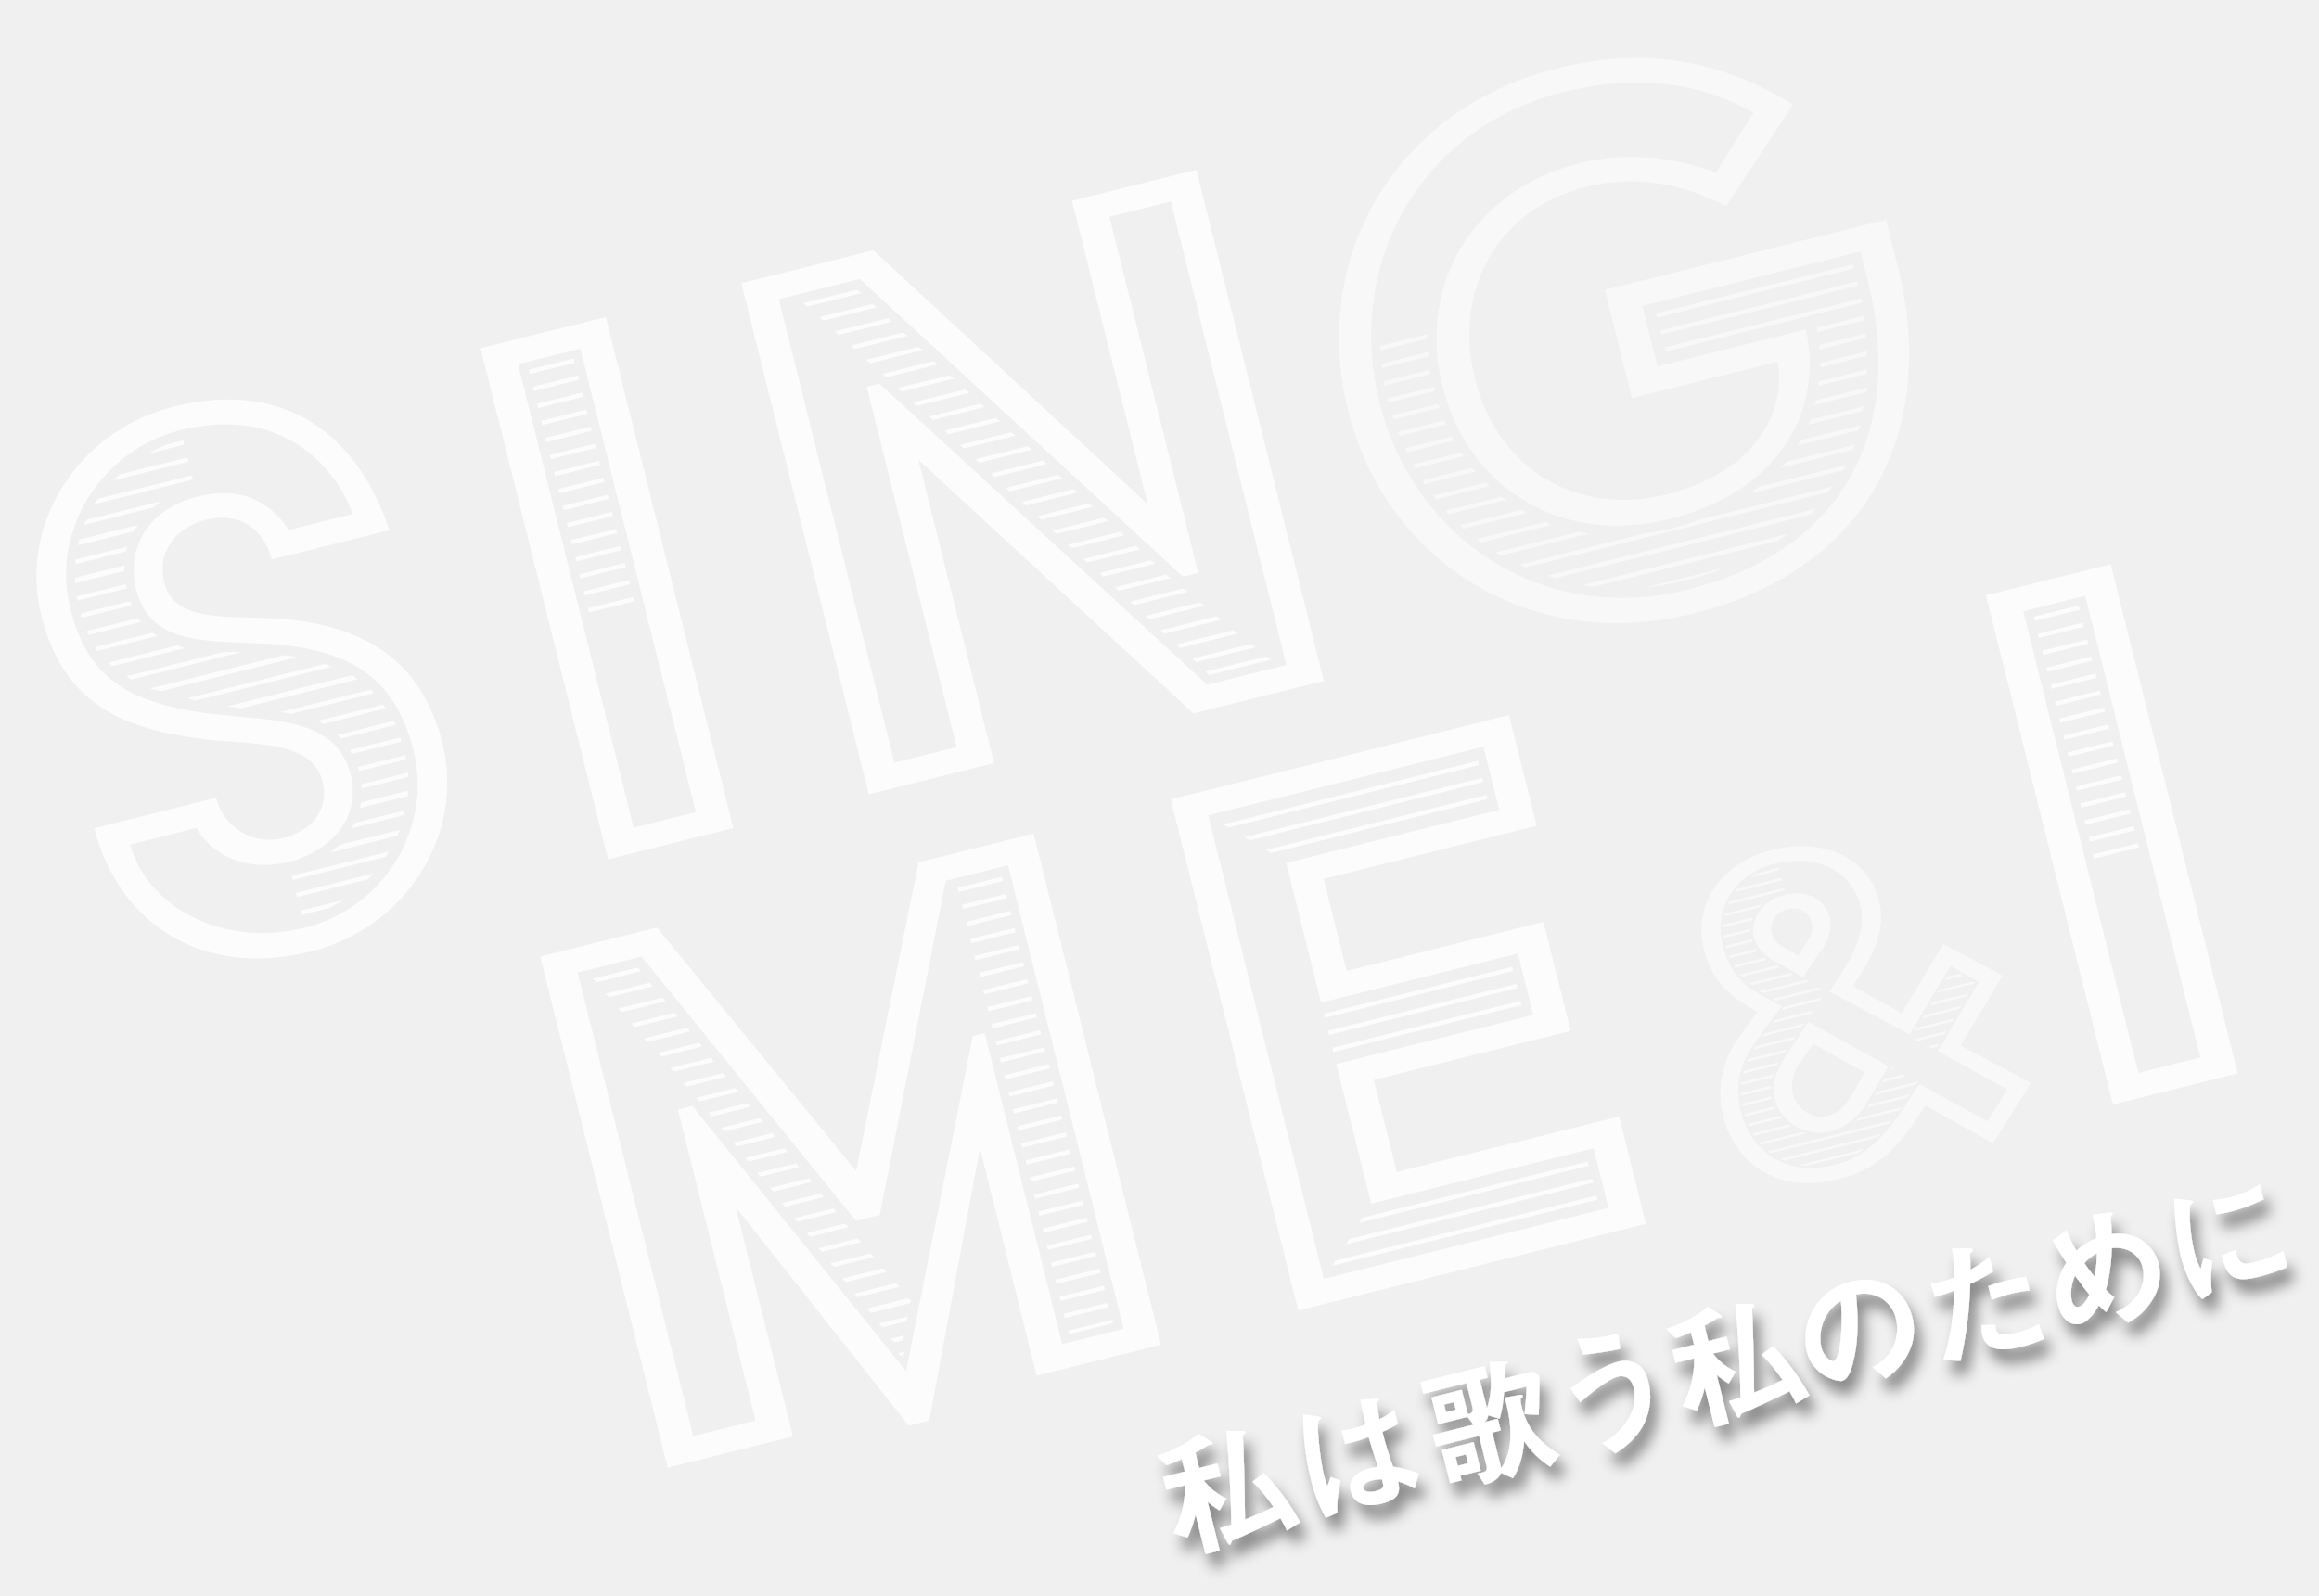
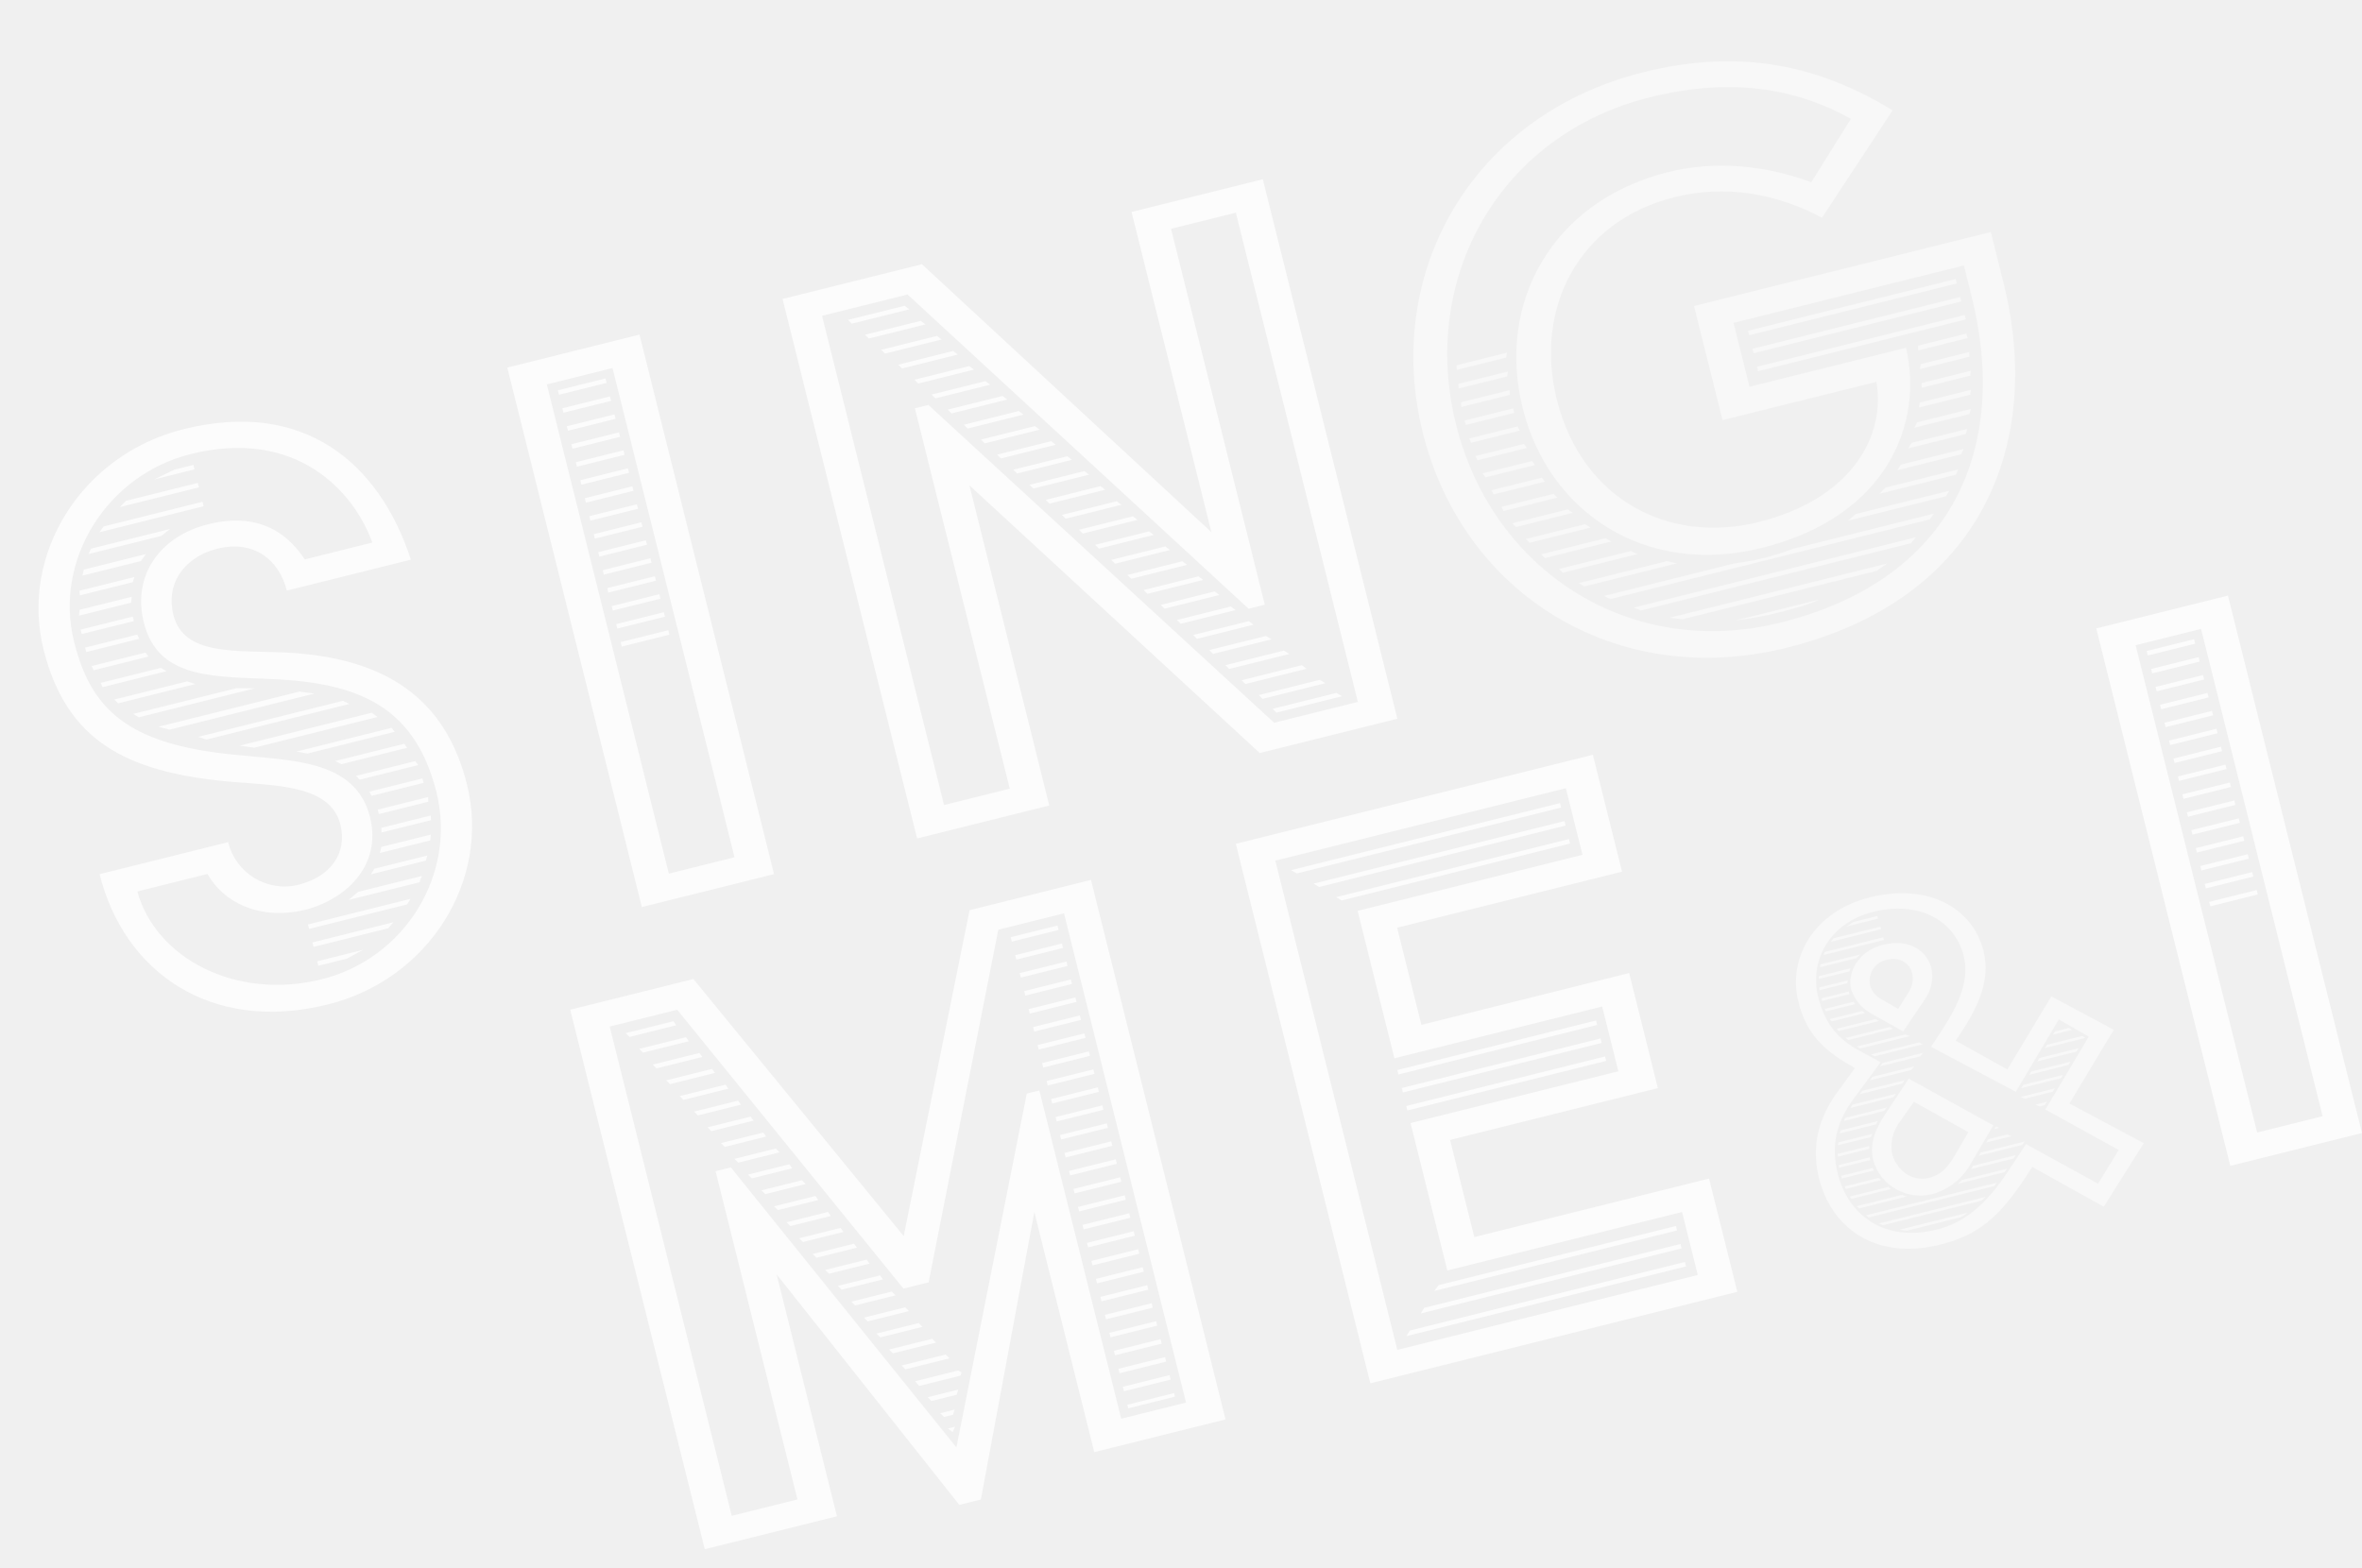
- <svg xmlns="http://www.w3.org/2000/svg" width="681.262" height="468.928" viewBox="0 0 681.262 468.928">
-   <defs>
-     <filter id="a" x="334.184" y="341.207" width="347.078" height="127.721" filterUnits="userSpaceOnUse">
-       <feOffset dx="2" dy="4" input="SourceAlpha" />
-       <feGaussianBlur stdDeviation="2" result="b" />
-       <feFlood flood-opacity="0.443" />
-       <feComposite operator="in" in2="b" />
-       <feComposite in="SourceGraphic" />
-     </filter>
-   </defs>
-   <g transform="translate(-623.338 -417.276)">
-     <path d="M12.336,0H50.115V-154.2H12.336Zm9.509-7.2V-147H40.606V-7.2Zm2.57-136.21H38.036v-1.285H24.415Zm0,5.14H38.036v-1.285H24.415Zm0,5.14H38.036v-1.285H24.415Zm0,5.14H38.036v-1.285H24.415Zm0,5.14H38.036v-1.285H24.415Zm0,5.14H38.036v-1.285H24.415Zm0,5.14H38.036v-1.285H24.415Zm0,5.14H38.036v-1.285H24.415Zm0,5.14H38.036v-1.285H24.415Zm0,5.14H38.036v-1.285H24.415Zm0,5.14H38.036v-1.285H24.415Zm0,5.14H38.036v-1.285H24.415Zm0,5.14H38.036v-1.285H24.415Zm0,5.14H38.036v-1.285H24.415Zm0,5.14H38.036v-1.285H24.415Z" transform="translate(1232.098 744.811) rotate(-14)" fill="#fff" opacity="0.77" />
-     <path d="M12.384,0H50.31V-69.4L84.108,5.16H90.3l33.8-74.046V0h37.668V-154.8h-34.83L87.2-71.208,47.73-154.8H12.384ZM21.93-7.224V-147.576H41.28L83.592-57.018h7.224l42.57-90.558H152.22V-7.224H133.644v-94.17h-3.612L87.2-10.578,45.15-101.394H40.764v94.17ZM136.224-143.448H149.64v-1.29H136.224Zm-109.65,0H39.99l-.516-1.29H25.8Zm109.65,5.16H149.64v-1.29H136.224Zm-107.07,0H42.312l-.516-1.29H28.38Zm107.07,5.16H149.64v-1.29H136.224Zm-104.49,0H44.892l-.516-1.29H30.96Zm104.49,5.16H149.64v-1.29H136.224Zm-101.91,0h12.9l-.516-1.29H33.54Zm101.91,5.16H149.64v-1.29H136.224Zm-99.33,0h12.9l-.516-1.29H36.12Zm99.33,5.16H149.64v-1.29H136.224Zm-96.492,0H52.116l-.516-1.29H38.958Zm96.492,5.16H149.64v-1.29H136.224Zm-93.912,0H54.438l-.516-1.29H41.538Zm93.912,5.16H149.64v-1.29H136.224Zm-91.332,0H56.76l-.516-1.29H44.118Zm91.332,5.16H149.64v-1.29H136.224Zm-88.752,0H59.34l-.774-1.29H46.7Zm88.752,5.16H149.64V-98.3H136.224Zm-86.172,0h11.61l-.516-1.29H49.278Zm86.172,5.16H149.64v-1.29H136.224Zm-83.592,0h11.61l-.774-1.29H51.858Zm83.592,5.16H149.64v-1.29H136.224Zm-81.27,0h11.61l-.516-1.29H54.18Zm81.27,5.16H149.64v-1.29H136.224Zm-78.948,0h11.61l-.516-1.29H56.5Zm78.948,5.16H149.64v-1.29H136.224Zm-76.626,0h11.61l-.516-1.29H58.824Zm76.626,5.16H149.64V-72.5H136.224Zm-74.046,0h11.61l-.516-1.29H61.4Zm74.046,5.16H149.64v-1.29H136.224Zm-71.724,0H76.11l-.516-1.29H63.726Zm71.724,5.16H149.64v-1.29H136.224Zm-69.4,0H78.69l-.516-1.29H66.048Zm69.4,5.16H149.64v-1.29H136.224Zm-66.822,0h11.61l-.774-1.29H68.628Zm66.822,5.16H149.64v-1.29H136.224Zm-64.5,0H83.592l-.774-1.29H70.95Zm64.5,5.16H149.64V-46.7H136.224Zm-62.178,0H86.172L85.4-46.7H73.272Zm62.178,5.16H149.64v-1.29H136.224Zm-60.63-1.29.774,1.29H88.752l-.774-1.29Zm60.63,6.45H149.64v-1.29H136.224Zm-58.308-1.29.774,1.29H91.332l-.774-1.29Zm58.308,6.45H149.64v-1.29H136.224ZM80.5-31.218l.774,1.548H93.138l.516-.774-.774-.774Zm55.728,6.45H149.64v-1.29H136.224Zm-53.406-1.29.774,1.29h7.224l.774-1.29Zm53.406,6.45H149.64V-20.9H136.224ZM85.14-20.9l.774,1.29h2.58l.774-1.29Zm1.032,4.644,1.032,1.29,1.032-1.29Zm50.052,1.806H149.64v-1.29H136.224Zm0,4.9H149.64v-1.032H136.224ZM203.3,0H308.568V-32.508H241.23V-60.372h59.6V-93.4h-59.6V-121.26h64.5V-154.8H203.3Zm9.546-7.224V-147.576h83.334v19.092h-64.5v42.312h59.6V-67.6h-59.6v42.312h67.338v18.06Zm4.9-135.45H293.6v-1.29H216.462Zm5.16,5.16H293.6v-1.29H221.622Zm5.16,5.16H293.6v-1.29H226.782Zm3.612,50.826H288.7v-1.29H231.684Zm0,5.16H288.7v-1.29H231.684Zm0,5.16H288.7V-72.5H231.684Zm-4.9,50.568h69.66v-1.29H228.33Zm-5.16,5.16h74.82v-1.29h-73.53ZM216.2-10.32h80.238v-1.29H217.494Z" transform="translate(807.469 851.553) rotate(-14)" fill="#fff" opacity="0.77" />
-     <path d="M7.392-22.946C7.392-9.24,16.632,3.08,35.728,3.08c10.626,0,17.556-3.234,27.72-12.628l2.31-2.156L82.39,3.85,97.482-10.626,80.08-26.334l16.94-16.94L82.39-56.518,65.6-39.732,53.592-50.974l1.54-1.386C62.37-58.982,67.144-65.3,67.144-73.3c0-12.628-10.626-22.176-27.1-22.176-16.17,0-26.334,10.934-26.334,23.408,0,7.7,2.464,13.4,8.624,19.558l2.156,2.156-5.7,4.774C10.934-39.27,7.392-31.724,7.392-22.946Zm5.39,0c0-7.7,2.772-13.86,9.394-19.25l9.7-8.008-5.7-5.236C21.1-60.368,19.4-65.6,19.4-72.072c0-10.164,7.854-19.25,20.636-19.25,13.09,0,21.406,7.854,21.406,18.018,0,6.622-4.312,12.474-10.626,18.326l-4.312,4L66.374-33.11,82.852-49.742l6.93,6.622L73.15-26.334,90.244-10.472l-7.854,7.7L65.6-18.326,59.6-12.782c-9.086,8.47-16.17,11.55-23.87,11.55C20.328-1.232,12.782-11.55,12.782-22.946Zm18.942-66.22H40.81v-.77H34.034Zm-5.236,3.08H40.964v-.77H27.412A4.083,4.083,0,0,1,26.488-86.086Zm-2.772,3.08H40.964v-.77H24.178ZM40.04-56.98l8.008-7.238a10.973,10.973,0,0,0,3.85-8.008c0-4.62-3.542-9.548-11.55-9.548-7.084,0-11.55,5.082-11.55,10.01a12.006,12.006,0,0,0,3.388,7.392ZM21.868-79.926H32.34l1.232-.77h-11.4C22.022-80.388,22.022-80.08,21.868-79.926Zm-1.078,3.08h8.778l.462-.77H20.944A1.674,1.674,0,0,0,20.79-76.846Zm19.4,13.4-4.158-4a6.356,6.356,0,0,1-1.848-4.312,6,6,0,0,1,6.16-5.7c4.158,0,6.006,2.772,6.006,5.236a6.647,6.647,0,0,1-2,4.774ZM20.174-73.766h8.008c.154-.154.154-.462.308-.77H20.328A6.67,6.67,0,0,1,20.174-73.766Zm0,3.08h7.854v-.77H20.174Zm.308,3.08h8.47c-.154-.154-.154-.462-.308-.77H20.328A1.674,1.674,0,0,1,20.482-67.606Zm.924,3.08h9.548l-.616-.77H21.1A1.176,1.176,0,0,0,21.406-64.526Zm1.232,3.08h11.55l-.77-.77H22.33A1.176,1.176,0,0,0,22.638-61.446Zm2,3.08H37.576l-.924-.77H24.024Zm2.618,3.08H41.58l-1.232-.77H26.488Zm3.388,3.08h13.86l-.924-.77H29.722Zm.77,3.08h11.55l1.078-.77H32.34Zm48.818,3.08h5.544l-.77-.77H81Zm-52.514,0H39.578l1.078-.77H28.644Zm-.154,31.262a13.774,13.774,0,0,0,9.394,3.7,17.684,17.684,0,0,0,12.474-5.7l8.624-8.778L38.346-43.89l-9.24,8.47c-4.158,3.85-5.852,7.546-5.852,11.242A13.118,13.118,0,0,0,27.566-14.784ZM77.154-42.966h11.4l.154-.154-.616-.616H77.924Zm-53.13,0h12.32l.77-.77H24.948Zm50.2,3.08H85.47l.77-.77H75Zm-53.592,0h12.32l.924-.77H21.406Zm50.512,3.08H82.39l.77-.77H71.918Zm-53.13,0h11.55l.924-.77H18.48Zm13.4,18.634A9.867,9.867,0,0,1,28.8-24.486a11.3,11.3,0,0,1,3.85-8.008l5.544-4.774L50.82-25.41l-4.774,4.928c-2.464,2.464-4.774,4.774-9.086,4.774A7.888,7.888,0,0,1,31.416-18.172ZM68.068-33.726h11.4l.77-.77h-11.4Zm-52.052,0H26.488l.616-.77H16.478ZM67.3-31.416l.924.77h8.162l.77-.77Zm-52.514.77h9.394l.616-.77h-9.7C14.938-31.108,14.784-30.954,14.784-30.646Zm56.056,2.31.924.77H73.3l.77-.77Zm-56.826.77h8.932a1.154,1.154,0,0,0,.154-.77H14.014Zm-.462,3.08h8.932v-.77H13.552Zm44.506,0h1.386l-.77-.616Zm-3.08,3.08h7.238l-.924-.77H55.748Zm-41.426,0h9.24a1.154,1.154,0,0,1-.154-.77H13.552Zm38.5,3.08H64.526l.924-.77H52.822Zm-38.192,0H24.024l-.462-.77h-9.7Zm35.112,3.08h12.32l.77-.77H49.742A1.856,1.856,0,0,1,48.972-15.246Zm-34.188,0h11.4a1.537,1.537,0,0,1-.616-.77H14.476C14.63-15.708,14.63-15.4,14.784-15.246Zm29.568,3.08H57.9a4.083,4.083,0,0,0,.924-.77H45.892A4.817,4.817,0,0,1,44.352-12.166Zm-28.182,0H30.03a3.353,3.353,0,0,1-1.232-.77H15.708Zm1.386,2.31.616.77H54.208a4.083,4.083,0,0,0,.924-.77Zm2.926,3.08,1.078.77H49.742a6.242,6.242,0,0,0,1.386-.77ZM25.718-3.7a7.736,7.736,0,0,0,2,.77H42.966a13.552,13.552,0,0,0,2.31-.77Z" transform="translate(1127.985 769.402) rotate(-14)" fill="#fff" opacity="0.5" />
-     <path d="M11.61-45.408C11.61-17.544,30.7,5.16,64.5,5.16c29.154,0,52.374-22.7,52.374-50.052,0-24.252-12.9-39.732-40.506-47.988C63.21-96.75,49.02-98.814,49.02-110.424c0-10.062,8-14.964,16.254-14.964,10.578,0,16,7.224,16,16h35.6C114.81-138.03,98.556-159.96,64.242-159.96c-29.154,0-52.632,22.7-52.632,50.052,0,26.574,14.448,38.7,40.506,47.988C64.758-57.534,79.98-54.18,79.98-42.57c0,8-5.934,13.416-15.48,13.416a16.133,16.133,0,0,1-16-16.254Zm9.03,7.224H40.764c2.322,8.514,10.578,16,23.736,16.254,12.126,0,23.994-6.966,23.994-20.64,0-16.77-17.8-20.64-32.508-26.058-28.38-10.062-35.6-22.188-35.6-41.28,0-23.478,20.124-42.828,44.118-42.828,30.186,0,41.538,20.9,43.086,36.12H88.236c-2.322-6.45-7.74-16-23.736-16-13.932,0-23.994,8.772-23.994,22.188,0,15.222,13.158,18.834,28.38,23.22C92.622-80.5,108.1-70.95,108.1-44.892c0,23.478-19.608,42.828-43.6,42.828C39.99-2.064,21.156-18.834,20.64-38.184ZM52.89-148.35H64.5v-1.29H59.082ZM41.8-143.19H64.5v-1.29H43.86Zm-7.224,5.418H64.5v-1.29H36.12Zm-4.386,5.16h20.9l2.838-1.29h-22.7Zm-3.1,5.418H43.86l1.806-1.548h-17.8Zm-2.064,5.16H40.248l.774-1.29H25.284Zm-1.548,5.418H38.442l.516-1.548H23.994Zm-.516,5.16H37.926v-1.29H22.962Zm0,5.16H38.184l-.258-1.29H22.962Zm.774,5.418H39.474l-.516-1.29H23.478Zm1.29,5.16H43.344L41.8-97.266l.258.258H24.768Zm3.1,5.418H50.31l-2.064-1.29h-20.9Zm4.644,5.16H66.048l-4.9-1.29H31.476Zm7.482,5.418H81.786l-3.87-1.548H37.41Zm7.224,3.87,2.064,1.29H90.558l-1.548-1.29Zm10.578,5.16,3.87,1.548H97.266l-1.29-1.548Zm14.964,5.418,2.838,1.29h25.026l-.516-1.29Zm9.8,5.16,1.548,1.29H103.2l-.516-1.29Zm5.418,6.708h16.77l-.516-1.29H87.462Zm2.064,5.16h14.964v-1.29H90.042Zm.774,5.418h14.19l.258-1.29H91.074Zm-.516,5.16h14.19l.258-1.29H90.816ZM88.752-32.25H103.2l.516-1.548H89.526Zm-3.87,5.16H100.62l.774-1.29H86.172Zm-7.74,5.418H97.524l.258-.516.774-1.032H80.238ZM64.5-16.512H92.622l1.29-1.29H64.5Zm0,5.16H85.914l1.806-1.29H64.5Zm0,5.418h8.256l4.9-1.29H64.5ZM155.832,0h37.926V-154.8H155.832Zm9.546-7.224V-147.576h18.834V-7.224Zm2.58-136.74h13.674v-1.29H167.958Zm0,5.16h13.674v-1.29H167.958Zm0,5.16h13.674v-1.29H167.958Zm0,5.16h13.674v-1.29H167.958Zm0,5.16h13.674v-1.29H167.958Zm0,5.16h13.674v-1.29H167.958Zm0,5.16h13.674v-1.29H167.958Zm0,5.16h13.674v-1.29H167.958Zm0,5.16h13.674v-1.29H167.958Zm0,5.16h13.674v-1.29H167.958Zm0,5.16h13.674v-1.29H167.958Zm0,5.16h13.674v-1.29H167.958Zm0,5.16h13.674v-1.29H167.958Zm0,5.16h13.674v-1.29H167.958Zm0,5.16h13.674v-1.29H167.958ZM234.78,0h37.926V-91.848L333.078,0h39.474V-154.8H334.884v91.848L274.77-154.8H234.78Zm9.546-7.224V-147.576h24.51l70.95,107.844h4.644V-147.576h18.576V-7.224H339.012L267.03-116.358h-3.87V-7.224Zm7.482-136.224H268.32l-1.032-1.29H251.034Zm3.612,5.16h16.254l-1.032-1.29h-16Zm3.354,5.16h16.254L274-134.418H258Zm3.612,5.16h16l-1.032-1.29H261.612Zm3.354,5.16h16L280.7-124.1H264.966Zm3.612,5.16H285.09l-1.032-1.29h-15.48Zm3.354,5.16h16l-1.032-1.29H271.932Zm3.354,5.16h16l-1.032-1.29H275.286Zm3.612,5.16H295.41l-1.032-1.29H278.9Zm3.354,5.16h15.738l-1.032-1.29h-15.48Zm3.354,5.16h15.738l-1.032-1.29h-15.48Zm3.354,5.16h16l-1.032-1.29H288.96Zm3.354,5.16h16l-1.032-1.29H292.314Zm3.354,5.16h16l-1.032-1.29H295.668Zm3.612,5.16h15.738L314.76-72.5H299.28Zm3.354,5.16h15.738l-1.032-1.29h-15.48Zm3.354,5.16H322.5l-1.032-1.29h-15.48Zm3.354,5.16h16l-1.032-1.29H309.342Zm2.58,3.87.774,1.29h16l-1.032-1.29Zm3.612,5.16.774,1.29H332.82l-1.032-1.29Zm3.354,5.16.774,1.29h15.738l-1.032-1.29Zm3.354,5.16.774,1.29h16.254l-1.032-1.29Zm3.354,5.16.774,1.29h16.77l-1.29-1.29Zm3.354,5.16.774,1.29h17.286l-1.29-1.29Zm3.354,5.16.774,1.29H351.4l-1.032-1.29Zm3.612,5.16.774,1.29h18.06l-1.29-1.29Zm2.838,4.644L340.3-9.8h18.834l-1.29-1.29Z" transform="translate(650.771 707.492) rotate(-14)" fill="#fff" opacity="0.77" />
-     <path d="M11.61-77.4c0,46.182,34.83,82.56,83.85,82.56,56.244,0,83.076-38.184,83.076-83.85V-93.4H93.4V-60.63h44.118C136.482-45.666,123.324-30.7,96.234-30.7c-25.8,0-46.182-18.06-46.182-46.7,0-26.058,17.8-46.7,45.408-46.7,14.706,0,27.864,5.934,38.442,15.48l26.316-24.252c-16.254-16.512-36.12-27.09-64.758-27.09C46.44-159.96,11.61-123.582,11.61-77.4Zm9.546,0c0-42.054,31.218-75.336,74.3-75.336,22.188,0,39.474,6.708,52.89,19.35l-14.964,14.448c-10.836-7.482-24.252-12.384-37.926-12.384-33.282,0-55.212,23.736-55.212,53.922S62.178-23.478,95.46-23.478c36.378,0,52.116-23.22,52.374-44.376H102.942V-86.172H168.99v9.03c0,42.828-23.736,75.078-73.53,75.078C52.374-2.064,21.156-35.346,21.156-77.4Zm3.87-14.706h14.19l.516-1.29H25.284Zm-.774,5.16H38.184l.516-1.29H24.51Zm82.044,5.16h59.6v-1.29H106.3Zm-82.56,0H37.668l.258-1.29H23.994Zm82.56,5.16h59.6v-1.29H106.3Zm-82.56,0H37.668v-1.29H23.736Zm82.56,5.16h59.6v-1.29H106.3Zm-82.3,0H37.926l-.258-1.29H23.736Zm126.936,5.16h14.19V-67.6H151.188Zm-126.42,0H38.7l-.516-1.29H24.252Zm125.646,5.16h14.19l.258-1.29H150.672Zm-124.614,0h14.19l-.516-1.29H25.026Zm123.84,5.16h13.932l.516-1.29H149.64Zm-122.808,0H41.28l-.516-1.29H26.316Zm120.744,5.16h14.706l.516-1.29H147.834Zm-119.2,0H43.6l-.774-1.29H27.864Zm116.616,5.16h15.738l.774-1.29H145.77Zm-114.294,0H46.7l-1.032-1.29h-16Zm111.2,5.16h16.512l.774-1.29h-16Zm-108.618,0H50.568l-1.29-1.29H32.25Zm104.232,5.16h18.318l1.032-1.29h-18.06Zm-101.136,0H55.212l-1.29-1.29H35.346Zm94.686,5.16h21.93l1.032-1.29h-20.9Zm-90.816,0H61.4l-1.548-1.29H39.216Zm80.5,5.16h28.122l1.29-1.29H123.066ZM43.6-26.316l1.29,1.29H71.466l-2.58-1.29Zm5.934,5.16,1.548,1.29h91.59l1.548-1.29H103.716a66.658,66.658,0,0,1-8.256.516,79.387,79.387,0,0,1-8.514-.516ZM56.76-16l1.806,1.29h77.4L137.772-16Zm9.03,5.16,3.354,1.29h55.728l3.354-1.29Zm17.544,5.16A89.857,89.857,0,0,0,95.46-4.9c6.45,0,9.8-.258,11.868-.774Z" transform="translate(1026.788 615.676) rotate(-14)" fill="#fff" opacity="0.5" />
-     <g transform="matrix(1, 0, 0, 1, 623.34, 417.28)" filter="url(#a)">
-       <path d="M38.64-.32A70.843,70.843,0,0,0,31.8-17l-3.84,1.72A48.419,48.419,0,0,1,32.08-6.6a84.165,84.165,0,0,1-9,1.56c2-8.04,4.88-21.4,4.96-22,.36-2.16.44-2.2.92-2.44.24-.12.44-.2.44-.48,0-.24-.28-.4-.96-.56l-4.4-1.12c-1.52,9.88-3.56,20.16-5.2,27.08-.76.08-2.28.2-3.52.2L16.44.08c.08.4.28,1,.6,1,.12,0,.24-.12.48-.52C17.8.04,18,0,19.44-.16,20.8-.32,29.68-2.08,33.28-2.88c.48,1.72.72,2.72.96,3.96Zm-19.36-12a17.493,17.493,0,0,1-5.16-6.76h5.12v-3.88H13.68v-4.68c1.32-.32,3.24-.88,4.28-1.24.2,0,.92.16,1.04.16.2,0,.28-.2.28-.36a1.277,1.277,0,0,0-.36-.64l-3.08-3.12c-2.6,1.52-7.08,2.84-13.36,3.4L4.6-26.08c1.92-.2,2.84-.36,4.76-.68v3.8H2.76v3.88H8.44A28.552,28.552,0,0,1,1.64-6.24l3.8,2.28A35.823,35.823,0,0,0,9.36-10V2.04h4.32V-12.72a28.2,28.2,0,0,0,2.8,3.28ZM75.92-5.8a32.016,32.016,0,0,0-6.88-3.76,98.269,98.269,0,0,1-.56-10.72,37.369,37.369,0,0,0,5-1.12v-4.32a17.465,17.465,0,0,1-4.96,1.64,46.143,46.143,0,0,1,.56-4.96c.4-.24.76-.44.76-.64,0-.24-.12-.44-.96-.56l-4.48-.72c-.08,3.96-.08,4.4-.16,7.4a31.665,31.665,0,0,1-3.72.24,20.821,20.821,0,0,1-3.6-.24l.04,4.12a44.463,44.463,0,0,0,7.24-.32c.08,2.72.2,4.4.52,9.16-.8-.08-1.64-.16-2.44-.16-3.88,0-7.04,1.56-7.04,5.16C55.24.16,61.96.16,63.12.16c5.44,0,6.24-2.08,6.32-5.16a21.4,21.4,0,0,1,4.2,3.16ZM53.08-9.32l-2.52-1.72-1.64,2.4a39.411,39.411,0,0,1-.2-4.2,101.638,101.638,0,0,1,1.48-12.4,11.434,11.434,0,0,1,.88-2.72,6.154,6.154,0,0,0,.76-.32.347.347,0,0,0,.16-.28c0-.4-.84-.76-.96-.8l-3.88-1.52a75.829,75.829,0,0,0-2.44,18.72A43.03,43.03,0,0,0,46.24.24l3.68-.6C50.36-3.56,52.2-7.44,53.08-9.32ZM64.96-6.8c.08,2.08.16,3-2.48,3-2.36,0-3.52-.84-3.52-1.76s1.28-1.6,3.16-1.6A13.759,13.759,0,0,1,64.96-6.8Zm52.48,5.72c-6.2-6.36-7.48-11.36-7.48-16.56a8.213,8.213,0,0,1,.2-2.04c0-.04.6-.44.68-.52a.356.356,0,0,0,.2-.32c0-.32-.36-.48-1.12-.52l-4.12-.28c.08,3.72.24,14.48-6.04,19.88v-10.8h2.56V-15.8H98.2a2.612,2.612,0,0,0,1.6-1.68l3.04,1.8a34.893,34.893,0,0,0,3.12-7.24h6.88c-.64,2.08-1.56,4.92-2.56,7.72l3.96,1.2c1-3.24,2.36-8.44,2.96-11.08l-1.72-1.72h-8.32a22.907,22.907,0,0,0,.8-3.28c.08-.32.16-.36.84-.72.2-.08.36-.16.36-.32,0-.24-.2-.4-.92-.56l-4.28-.92c-.72,5.56-1.4,8.8-4,13.12V-28.2h2.36v-3.56H82.84v3.56H95.92v7.28c0,.88-.28,1.72-1.24,1.72a2.168,2.168,0,0,1-.6-.08V-26.6H84.92v8.12h8.92L95-15.8H82.68v3.56H95.76v9.28c0,.32-.12,1.24-1,1.36a14.666,14.666,0,0,1-2.12,0l1.32,3.68c.92-.04,4.04-.12,5.44-2.24l3,2.4c1.96-1.92,4-4.48,5.84-9.76a26.1,26.1,0,0,0,5.6,9.12ZM91-21.32H88v-2.32h3ZM93.76-2.2v-8.64H84.12V-.8h3.44V-2.2Zm-3.08-3H87.56V-7.88h3.12Zm52.04-26.32a47.5,47.5,0,0,1-12-1.4l.36,4.92a109.01,109.01,0,0,0,11.08,1Zm5.16,15.92c0-1.68-.28-4.08-1.72-5.68a7.146,7.146,0,0,0-5.32-2.2c-5.12,0-12.76,3.04-15.72,4.2l1.84,4.64c2.92-1.44,9.36-4.64,12.68-4.64,1.24,0,3.6.72,3.6,4.24a12.277,12.277,0,0,1-2.92,7.64,18.95,18.95,0,0,1-10,6l3.08,3.84c2.72-1,7-2.52,10.4-6.64A17.923,17.923,0,0,0,147.88-15.6ZM192.8-.32A70.842,70.842,0,0,0,185.96-17l-3.84,1.72a48.418,48.418,0,0,1,4.12,8.68,84.165,84.165,0,0,1-9,1.56c2-8.04,4.88-21.4,4.96-22,.36-2.16.44-2.2.92-2.44.24-.12.44-.2.44-.48,0-.24-.28-.4-.96-.56l-4.4-1.12c-1.52,9.88-3.56,20.16-5.2,27.08-.76.08-2.28.2-3.52.2L170.6.08c.08.4.28,1,.6,1,.12,0,.24-.12.48-.52.28-.52.48-.56,1.92-.72,1.36-.16,10.24-1.92,13.84-2.72.48,1.72.72,2.72.96,3.96Zm-19.36-12a17.493,17.493,0,0,1-5.16-6.76h5.12v-3.88h-5.56v-4.68c1.32-.32,3.24-.88,4.28-1.24.2,0,.92.16,1.04.16.2,0,.28-.2.28-.36a1.277,1.277,0,0,0-.36-.64L170-32.84c-2.6,1.52-7.08,2.84-13.36,3.4l2.12,3.36c1.92-.2,2.84-.36,4.76-.68v3.8h-6.6v3.88h5.68a28.552,28.552,0,0,1-6.8,12.84l3.8,2.28A35.823,35.823,0,0,0,163.52-10V2.04h4.32V-12.72a28.2,28.2,0,0,0,2.8,3.28Zm54.24-2.96c0-8.92-6.56-14.56-14.88-14.56a17.252,17.252,0,0,0-17.64,16.96c0,7.16,6.56,10.76,8,10.76,2.08,0,3.92-3.36,5.12-5.84,1.32-2.68,3.68-8.28,4.96-17.8a10.233,10.233,0,0,1,6.8,2.68,9.43,9.43,0,0,1,2.88,7,12.514,12.514,0,0,1-2.88,7.96,13.472,13.472,0,0,1-7.2,4.28L215.8.28a19.31,19.31,0,0,0,9.32-7.04A14.946,14.946,0,0,0,227.68-15.28Zm-19.2-9.76c-.8,6.24-4.24,16.68-6.32,16.68-.72,0-2.56-1.68-2.56-4.92a13.1,13.1,0,0,1,4-8.88A11.809,11.809,0,0,1,208.48-25.04Zm54.56,10.48V-18.8a45.936,45.936,0,0,0-5.28-.24c-2.12,0-4.12.12-6.2.28v4.2a49.023,49.023,0,0,1,6-.44A43.471,43.471,0,0,1,263.04-14.56ZM254-22.6v-4.44a31.285,31.285,0,0,1-6.36,2.36c.28-1.12.6-2.56.96-4.36.08-.4.16-.44.68-.68.36-.16.48-.28.48-.56,0-.44-.92-.64-1-.64l-4.92-1.16a48.574,48.574,0,0,1-1.36,8.48,29.022,29.022,0,0,1-3.96.24,16.139,16.139,0,0,1-3.24-.24l.32,4.16a52.737,52.737,0,0,0,5.96-.48C238.4-9.08,235.84-4.76,233.44-.88L238.32.6a113.439,113.439,0,0,0,8.24-21.28A48.276,48.276,0,0,0,254-22.6ZM263.68.28l-.4-4.64a26.334,26.334,0,0,1-7.04.88c-.92,0-3.96-.04-5.08-1.08a1.373,1.373,0,0,1-.48-1.2,7.563,7.563,0,0,1,.16-1.48l-3.96-.84a9.27,9.27,0,0,0-.48,2.88c0,4.08,3.08,6.08,10.28,6.08A38.689,38.689,0,0,0,263.68.28ZM301.72-12.8a11.825,11.825,0,0,0-4.04-9.04,13.751,13.751,0,0,0-7.24-2.96c.4-1.8.44-2.08.92-4.88,0-.16.2-.32.32-.4.4-.28.56-.36.56-.56,0-.48-.92-.56-1.28-.6l-4.64-.44a39.682,39.682,0,0,1-.56,6.92,19.5,19.5,0,0,0-6.56,2.16,33.09,33.09,0,0,1-1.32-6.52l-4.68,1.88c.52,2.12,1.12,4.12,2.24,7.36-1.52,1.52-5.36,5.32-5.36,11.6,0,4.32,2.24,6.84,5.04,6.84,2.64,0,5.44-2.8,6.6-3.96a21.531,21.531,0,0,0,1.6,2.44l3.32-3.64a26.4,26.4,0,0,1-1.84-2.72,49.382,49.382,0,0,0,4.64-11.48c4.84.56,7.44,4.08,7.44,7.56a10.35,10.35,0,0,1-3.24,7.44,14.606,14.606,0,0,1-7.6,3.56L288.8,1.6a18.076,18.076,0,0,0,8.32-4.56A13.862,13.862,0,0,0,301.72-12.8Zm-16.84-7.64a44.169,44.169,0,0,1-2.36,6.68c-.8-1.72-1.4-3.16-1.96-4.68A12.465,12.465,0,0,1,284.88-20.44ZM279.76-9.16c-.56.72-2.2,2.76-3.88,2.76-1.08,0-1.56-1.08-1.56-2.24,0-.96.16-3.56,2.68-6.96C278.28-12.36,278.92-10.96,279.76-9.16Zm56.48-14.76v-4.64a27.942,27.942,0,0,1-9.48,1.64,35.234,35.234,0,0,1-5.12-.44v4.4c2.12.2,3.96.2,4.28.2A53.722,53.722,0,0,0,336.24-23.92Zm1.92,21V-7.88a32.63,32.63,0,0,1-9.12,1.24c-4.04,0-4.44-1.08-4.48-4.88l-4.36.6c.12,6.76,1.64,8.72,8.92,8.72A54.675,54.675,0,0,0,338.16-2.92Zm-20.92-7.12-2.36-1.28c-.88,1.56-1.12,1.96-1.6,2.8a22,22,0,0,1-.56-5.48c0-6.04,1.72-13.28,2.32-13.64.08-.04.6-.24.68-.28a.474.474,0,0,0,.2-.36c0-.32-.76-.6-1.04-.72l-4.08-1.48a78.839,78.839,0,0,0-1.68,9.12,70.755,70.755,0,0,0-.6,7.88,34.849,34.849,0,0,0,1.64,10.52A12.244,12.244,0,0,0,311.64.2l3.16-1.24A35.487,35.487,0,0,1,317.24-10.04Z" transform="translate(344.56 456.96) rotate(-14)" fill="#fff" />
-     </g>
+ <svg xmlns="http://www.w3.org/2000/svg" width="657.386" height="436.29" viewBox="0 0 657.386 436.29">
+   <g transform="translate(-623.339 -417.273)">
+     <path d="M12.336,0H50.115V-154.2H12.336Zm9.509-7.2V-147H40.606V-7.2Zm2.57-136.21H38.036V-144.7H24.415Zm0,5.14H38.036v-1.285H24.415Zm0,5.14H38.036v-1.285H24.415Zm0,5.14H38.036v-1.285H24.415Zm0,5.14H38.036v-1.285H24.415Zm0,5.14H38.036V-119H24.415Zm0,5.14H38.036v-1.285H24.415Zm0,5.14H38.036v-1.285H24.415Zm0,5.14H38.036v-1.285H24.415Zm0,5.14H38.036v-1.285H24.415Zm0,5.14H38.036V-93.3H24.415Zm0,5.14H38.036v-1.285H24.415Zm0,5.14H38.036v-1.285H24.415Zm0,5.14H38.036v-1.285H24.415Zm0,5.14H38.036v-1.285H24.415Z" transform="translate(1232.098 744.811) rotate(-14)" fill="#fff" opacity="0.77" />
+     <path d="M12.384,0H50.31V-69.4l33.8,74.56H90.3l33.8-74.046V0h37.668V-154.8h-34.83L87.2-71.208,47.73-154.8H12.384ZM21.93-7.224V-147.576H41.28L83.592-57.018h7.224l42.57-90.558H152.22V-7.224H133.644v-94.17h-3.612L87.2-10.578,45.15-101.394H40.764v94.17ZM136.224-143.448H149.64v-1.29H136.224Zm-109.65,0H39.99l-.516-1.29H25.8Zm109.65,5.16H149.64v-1.29H136.224Zm-107.07,0H42.312l-.516-1.29H28.38Zm107.07,5.16H149.64v-1.29H136.224Zm-104.49,0H44.892l-.516-1.29H30.96Zm104.49,5.16H149.64v-1.29H136.224Zm-101.91,0h12.9l-.516-1.29H33.54Zm101.91,5.16H149.64v-1.29H136.224Zm-99.33,0h12.9l-.516-1.29H36.12Zm99.33,5.16H149.64v-1.29H136.224Zm-96.492,0H52.116l-.516-1.29H38.958Zm96.492,5.16H149.64v-1.29H136.224Zm-93.912,0H54.438l-.516-1.29H41.538Zm93.912,5.16H149.64v-1.29H136.224Zm-91.332,0H56.76l-.516-1.29H44.118Zm91.332,5.16H149.64v-1.29H136.224Zm-88.752,0H59.34l-.774-1.29H46.7Zm88.752,5.16H149.64V-98.3H136.224Zm-86.172,0h11.61l-.516-1.29H49.278Zm86.172,5.16H149.64v-1.29H136.224Zm-83.592,0h11.61l-.774-1.29H51.858Zm83.592,5.16H149.64v-1.29H136.224Zm-81.27,0h11.61l-.516-1.29H54.18Zm81.27,5.16H149.64v-1.29H136.224Zm-78.948,0h11.61l-.516-1.29H56.5Zm78.948,5.16H149.64v-1.29H136.224Zm-76.626,0h11.61l-.516-1.29H58.824Zm76.626,5.16H149.64V-72.5H136.224Zm-74.046,0h11.61l-.516-1.29H61.4Zm74.046,5.16H149.64v-1.29H136.224Zm-71.724,0H76.11l-.516-1.29H63.726Zm71.724,5.16H149.64v-1.29H136.224Zm-69.4,0H78.69l-.516-1.29H66.048Zm69.4,5.16H149.64v-1.29H136.224Zm-66.822,0h11.61l-.774-1.29H68.628Zm66.822,5.16H149.64v-1.29H136.224Zm-64.5,0H83.592l-.774-1.29H70.95Zm64.5,5.16H149.64V-46.7H136.224Zm-62.178,0H86.172L85.4-46.7H73.272Zm62.178,5.16H149.64v-1.29H136.224Zm-60.63-1.29.774,1.29H88.752l-.774-1.29Zm60.63,6.45H149.64v-1.29H136.224Zm-58.308-1.29.774,1.29H91.332l-.774-1.29Zm58.308,6.45H149.64v-1.29H136.224ZM80.5-31.218l.774,1.548H93.138l.516-.774-.774-.774Zm55.728,6.45H149.64v-1.29H136.224Zm-53.406-1.29.774,1.29H90.82l.774-1.29Zm53.406,6.45H149.64V-20.9H136.224ZM85.14-20.9l.774,1.29h2.58l.774-1.29Zm1.032,4.644,1.032,1.29,1.032-1.29Zm50.052,1.806H149.64v-1.29H136.224Zm0,4.9H149.64v-1.032H136.224ZM203.3,0H308.568V-32.508H241.23V-60.372h59.6V-93.4h-59.6v-27.86h64.5V-154.8H203.3Zm9.546-7.224V-147.576H296.18v19.092h-64.5v42.312h59.6V-67.6h-59.6v42.312h67.338v18.06Zm4.9-135.45H293.6v-1.29H216.462Zm5.16,5.16H293.6v-1.29H221.622Zm5.16,5.16H293.6v-1.29H226.782Zm3.612,50.826H288.7v-1.29H231.684Zm0,5.16H288.7v-1.29H231.684Zm0,5.16H288.7V-72.5H231.684Zm-4.9,50.568h69.66v-1.29H228.33Zm-5.16,5.16h74.82v-1.29h-73.53ZM216.2-10.32h80.238v-1.29H217.494Z" transform="translate(807.469 851.553) rotate(-14)" fill="#fff" opacity="0.77" />
+     <path d="M7.392-22.946C7.392-9.24,16.632,3.08,35.728,3.08c10.626,0,17.556-3.234,27.72-12.628l2.31-2.156L82.39,3.85,97.482-10.626,80.08-26.334l16.94-16.94L82.39-56.518,65.6-39.732,53.592-50.974l1.54-1.386C62.37-58.982,67.144-65.3,67.144-73.3c0-12.628-10.626-22.176-27.1-22.176-16.17,0-26.334,10.934-26.334,23.408,0,7.7,2.464,13.4,8.624,19.558l2.156,2.156-5.7,4.774C10.934-39.27,7.392-31.724,7.392-22.946Zm5.39,0c0-7.7,2.772-13.86,9.394-19.25l9.7-8.008-5.7-5.236C21.1-60.368,19.4-65.6,19.4-72.072c0-10.164,7.854-19.25,20.636-19.25,13.09,0,21.406,7.854,21.406,18.018,0,6.622-4.312,12.474-10.626,18.326l-4.312,4L66.374-33.11,82.852-49.742l6.93,6.622L73.15-26.334,90.244-10.472l-7.854,7.7L65.6-18.326l-6,5.544c-9.086,8.47-16.17,11.55-23.87,11.55C20.328-1.232,12.782-11.55,12.782-22.946Zm18.942-66.22H40.81v-.77H34.034Zm-5.236,3.08H40.964v-.77H27.412a4.083,4.083,0,0,1-.924.77Zm-2.772,3.08H40.964v-.77H24.178ZM40.04-56.98l8.008-7.238a10.973,10.973,0,0,0,3.85-8.008c0-4.62-3.542-9.548-11.55-9.548-7.084,0-11.55,5.082-11.55,10.01a12.006,12.006,0,0,0,3.388,7.392ZM21.868-79.926H32.34l1.232-.77h-11.4C22.022-80.388,22.022-80.08,21.868-79.926Zm-1.078,3.08h8.778l.462-.77H20.944A1.674,1.674,0,0,0,20.79-76.846Zm19.4,13.4-4.158-4a6.356,6.356,0,0,1-1.848-4.312,6,6,0,0,1,6.16-5.7c4.158,0,6.006,2.772,6.006,5.236a6.647,6.647,0,0,1-2,4.774ZM20.174-73.766h8.008c.154-.154.154-.462.308-.77H20.328A6.67,6.67,0,0,1,20.174-73.766Zm0,3.08h7.854v-.77H20.174Zm.308,3.08h8.47c-.154-.154-.154-.462-.308-.77H20.328a1.674,1.674,0,0,1,.154.77Zm.924,3.08h9.548l-.616-.77H21.1a1.176,1.176,0,0,0,.306.77Zm1.232,3.08h11.55l-.77-.77H22.33a1.176,1.176,0,0,0,.308.77Zm2,3.08H37.576l-.924-.77H24.024Zm2.618,3.08H41.58l-1.232-.77H26.488Zm3.388,3.08H44.5l-.924-.77H29.722Zm.77,3.08h11.55l1.078-.77H32.34Zm48.818,3.08h5.544l-.77-.77H81Zm-52.514,0h11.86l1.078-.77H28.644Zm-.154,31.262a13.774,13.774,0,0,0,9.394,3.7,17.684,17.684,0,0,0,12.474-5.7l8.624-8.778L38.346-43.89l-9.24,8.47c-4.158,3.85-5.852,7.546-5.852,11.242a13.118,13.118,0,0,0,4.312,9.394Zm49.59-28.182h11.4l.154-.154-.616-.616H77.924Zm-53.13,0h12.32l.77-.77H24.948Zm50.2,3.08H85.47l.77-.77H75Zm-53.592,0h12.32l.924-.77H21.406Zm50.512,3.08H82.39l.77-.77H71.918Zm-53.13,0h11.55l.924-.77H18.48Zm13.4,18.634A9.867,9.867,0,0,1,28.8-24.486a11.3,11.3,0,0,1,3.85-8.008l5.544-4.774L50.82-25.41l-4.774,4.928c-2.464,2.464-4.774,4.774-9.086,4.774a7.888,7.888,0,0,1-5.544-2.464ZM68.068-33.726h11.4l.77-.77h-11.4Zm-52.052,0H26.488l.616-.77H16.478ZM67.3-31.416l.924.77h8.162l.77-.77Zm-52.514.77H24.18l.616-.77H15.1c-.158.308-.312.462-.312.77Zm56.056,2.31.924.77H73.3l.77-.77Zm-56.826.77h8.932a1.154,1.154,0,0,0,.154-.77H14.014Zm-.462,3.08h8.932v-.77H13.552Zm44.506,0h1.386l-.77-.616Zm-3.08,3.08h7.238l-.924-.77H55.748Zm-41.426,0h9.24a1.154,1.154,0,0,1-.154-.77H13.552Zm38.5,3.08H64.526l.924-.77H52.822Zm-38.192,0H24.024l-.462-.77h-9.7Zm35.112,3.08h12.32l.77-.77H49.742a1.856,1.856,0,0,1-.77.77Zm-34.188,0h11.4a1.537,1.537,0,0,1-.616-.77H14.476c.154.308.154.616.308.77Zm29.568,3.08H57.9a4.083,4.083,0,0,0,.924-.77H45.892a4.817,4.817,0,0,1-1.54.77Zm-28.182,0H30.03a3.353,3.353,0,0,1-1.232-.77H15.708Zm1.386,2.31.616.77H54.208a4.083,4.083,0,0,0,.924-.77Zm2.926,3.08,1.078.77h28.18a6.242,6.242,0,0,0,1.386-.77ZM25.718-3.7a7.736,7.736,0,0,0,2,.77H42.966a13.552,13.552,0,0,0,2.31-.77Z" transform="translate(1127.985 769.402) rotate(-14)" fill="#fff" opacity="0.5" />
+     <path d="M11.61-45.408C11.61-17.544,30.7,5.16,64.5,5.16c29.154,0,52.374-22.7,52.374-50.052,0-24.252-12.9-39.732-40.506-47.988C63.21-96.75,49.02-98.814,49.02-110.424c0-10.062,8-14.964,16.254-14.964,10.578,0,16,7.224,16,16h35.6C114.81-138.03,98.556-159.96,64.242-159.96c-29.154,0-52.632,22.7-52.632,50.052,0,26.574,14.448,38.7,40.506,47.988C64.758-57.534,79.98-54.18,79.98-42.57c0,8-5.934,13.416-15.48,13.416a16.133,16.133,0,0,1-16-16.254Zm9.03,7.224H40.764c2.322,8.514,10.578,16,23.736,16.254,12.126,0,23.994-6.966,23.994-20.64,0-16.77-17.8-20.64-32.508-26.058-28.38-10.062-35.6-22.188-35.6-41.28,0-23.478,20.124-42.828,44.118-42.828,30.186,0,41.538,20.9,43.086,36.12H88.236c-2.322-6.45-7.74-16-23.736-16-13.932,0-23.994,8.772-23.994,22.188,0,15.222,13.158,18.834,28.38,23.22C92.622-80.5,108.1-70.95,108.1-44.892c0,23.478-19.608,42.828-43.6,42.828-24.51,0-43.344-16.77-43.86-36.12ZM52.89-148.35H64.5v-1.29H59.082ZM41.8-143.19H64.5v-1.29H43.86Zm-7.224,5.418H64.5v-1.29H36.12Zm-4.386,5.16h20.9l2.838-1.29h-22.7Zm-3.1,5.418H43.86l1.806-1.548h-17.8Zm-2.064,5.16H40.248l.774-1.29H25.284Zm-1.548,5.418H38.442l.516-1.548H23.994Zm-.516,5.16H37.926v-1.29H22.962Zm0,5.16H38.184l-.258-1.29H22.962Zm.774,5.418H39.474l-.516-1.29H23.478Zm1.29,5.16H43.344L41.8-97.266l.258.258H24.768Zm3.1,5.418H50.31l-2.064-1.29h-20.9Zm4.644,5.16H66.048l-4.9-1.29H31.476Zm7.482,5.418H81.786l-3.87-1.548H37.41Zm7.224,3.87,2.064,1.29H90.558l-1.548-1.29Zm10.578,5.16,3.87,1.548H97.266l-1.29-1.548Zm14.964,5.418,2.838,1.29h25.026l-.516-1.29Zm9.8,5.16,1.548,1.29H103.2l-.516-1.29Zm5.418,6.708h16.77l-.516-1.29H87.462Zm2.064,5.16h14.964v-1.29H90.042Zm.774,5.418h14.19l.258-1.29H91.074Zm-.516,5.16h14.19l.258-1.29H90.816ZM88.752-32.25H103.2l.516-1.548H89.526Zm-3.87,5.16H100.62l.774-1.29H86.172Zm-7.74,5.418H97.524l.258-.516.774-1.032H80.238ZM64.5-16.512H92.622l1.29-1.29H64.5Zm0,5.16H85.914l1.806-1.29H64.5Zm0,5.418h8.256l4.9-1.29H64.5ZM155.832,0h37.926V-154.8H155.832Zm9.546-7.224V-147.576h18.834V-7.224Zm2.58-136.74h13.674v-1.29H167.958Zm0,5.16h13.674v-1.29H167.958Zm0,5.16h13.674v-1.29H167.958Zm0,5.16h13.674v-1.29H167.958Zm0,5.16h13.674v-1.29H167.958Zm0,5.16h13.674v-1.29H167.958Zm0,5.16h13.674v-1.29H167.958Zm0,5.16h13.674v-1.29H167.958Zm0,5.16h13.674v-1.29H167.958Zm0,5.16h13.674v-1.29H167.958Zm0,5.16h13.674v-1.29H167.958Zm0,5.16h13.674v-1.29H167.958Zm0,5.16h13.674v-1.29H167.958Zm0,5.16h13.674v-1.29H167.958Zm0,5.16h13.674v-1.29H167.958ZM234.78,0h37.926V-91.848L333.078,0h39.474V-154.8H334.884v91.848L274.77-154.8H234.78Zm9.546-7.224V-147.576h24.51l70.95,107.844h4.644V-147.576h18.576V-7.224H339.012L267.03-116.358h-3.87V-7.224Zm7.482-136.224H268.32l-1.032-1.29H251.034Zm3.612,5.16h16.254l-1.032-1.29h-16Zm3.354,5.16h16.254L274-134.418H258Zm3.612,5.16h16l-1.032-1.29H261.612Zm3.354,5.16h16L280.7-124.1H264.966Zm3.612,5.16H285.09l-1.032-1.29h-15.48Zm3.354,5.16h16l-1.032-1.29H271.932Zm3.354,5.16h16l-1.032-1.29H275.286Zm3.612,5.16H295.41l-1.032-1.29H278.9Zm3.354,5.16h15.738l-1.032-1.29h-15.48Zm3.354,5.16h15.738l-1.032-1.29h-15.48Zm3.354,5.16h16l-1.032-1.29H288.96Zm3.354,5.16h16l-1.032-1.29H292.314Zm3.354,5.16h16l-1.032-1.29H295.668Zm3.612,5.16h15.738L314.76-72.5H299.28Zm3.354,5.16h15.738l-1.032-1.29h-15.48Zm3.354,5.16H322.5l-1.032-1.29h-15.48Zm3.354,5.16h16l-1.032-1.29H309.342Zm2.58,3.87.774,1.29h16l-1.032-1.29Zm3.612,5.16.774,1.29H332.82l-1.032-1.29Zm3.354,5.16.774,1.29h15.738l-1.032-1.29Zm3.354,5.16.774,1.29h16.254l-1.032-1.29Zm3.354,5.16.774,1.29h16.77l-1.29-1.29Zm3.354,5.16.774,1.29h17.286l-1.29-1.29Zm3.354,5.16.774,1.29H351.4l-1.032-1.29Zm3.612,5.16.774,1.29h18.06l-1.29-1.29Zm2.838,4.644L340.3-9.8h18.834l-1.29-1.29Z" transform="translate(650.771 707.492) rotate(-14)" fill="#fff" opacity="0.77" />
+     <path d="M11.61-77.4c0,46.182,34.83,82.56,83.85,82.56,56.244,0,83.076-38.184,83.076-83.85V-93.4H93.4v32.77h44.118C136.482-45.666,123.324-30.7,96.234-30.7c-25.8,0-46.182-18.06-46.182-46.7,0-26.058,17.8-46.7,45.408-46.7,14.706,0,27.864,5.934,38.442,15.48l26.316-24.252c-16.254-16.512-36.12-27.09-64.758-27.09C46.44-159.96,11.61-123.582,11.61-77.4Zm9.546,0c0-42.054,31.218-75.336,74.3-75.336,22.188,0,39.474,6.708,52.89,19.35l-14.964,14.448c-10.836-7.482-24.252-12.384-37.926-12.384-33.282,0-55.212,23.736-55.212,53.922S62.178-23.478,95.46-23.478c36.378,0,52.116-23.22,52.374-44.376H102.942V-86.172H168.99v9.03c0,42.828-23.736,75.078-73.53,75.078-43.086,0-74.3-33.282-74.3-75.336Zm3.87-14.706h14.19l.516-1.29H25.284Zm-.774,5.16H38.184l.516-1.29H24.51Zm82.044,5.16h59.6v-1.29H106.3Zm-82.56,0H37.668l.258-1.29H23.994Zm82.56,5.16h59.6v-1.29H106.3Zm-82.56,0H37.668v-1.29H23.736Zm82.56,5.16h59.6v-1.29H106.3Zm-82.3,0h13.93l-.258-1.29H23.736Zm126.936,5.16h14.19V-67.6H151.188Zm-126.42,0H38.7l-.516-1.29H24.252Zm125.646,5.16h14.19l.258-1.29H150.672Zm-124.614,0h14.19l-.516-1.29H25.026Zm123.84,5.16h13.932l.516-1.29H149.64Zm-122.808,0h14.7l-.516-1.29H26.316Zm120.744,5.16h14.706l.516-1.29H147.834Zm-119.2,0H43.6l-.774-1.29H27.864Zm116.616,5.16h15.738l.774-1.29H145.77Zm-114.294,0H46.7l-1.032-1.29h-16Zm111.2,5.16h16.512l.774-1.29h-16Zm-108.618,0H50.568l-1.29-1.29H32.25Zm104.232,5.16h18.318l1.032-1.29h-18.06Zm-101.136,0H55.212l-1.29-1.29H35.346Zm94.686,5.16h21.93l1.032-1.29h-20.9Zm-90.816,0H61.4l-1.548-1.29H39.216Zm80.5,5.16h28.122l1.29-1.29H123.066ZM43.6-26.316l1.29,1.29H71.466l-2.58-1.29Zm5.934,5.16,1.548,1.29h91.59l1.548-1.29h-40.5a66.658,66.658,0,0,1-8.256.516,79.385,79.385,0,0,1-8.514-.516ZM56.76-16l1.806,1.29h77.4L137.772-16Zm9.03,5.16,3.354,1.29h55.728l3.354-1.29ZM83.334-5.68A89.86,89.86,0,0,0,95.46-4.9c6.45,0,9.8-.258,11.868-.774Z" transform="translate(1026.788 615.676) rotate(-14)" fill="#fff" opacity="0.5" />
  </g>
</svg>
